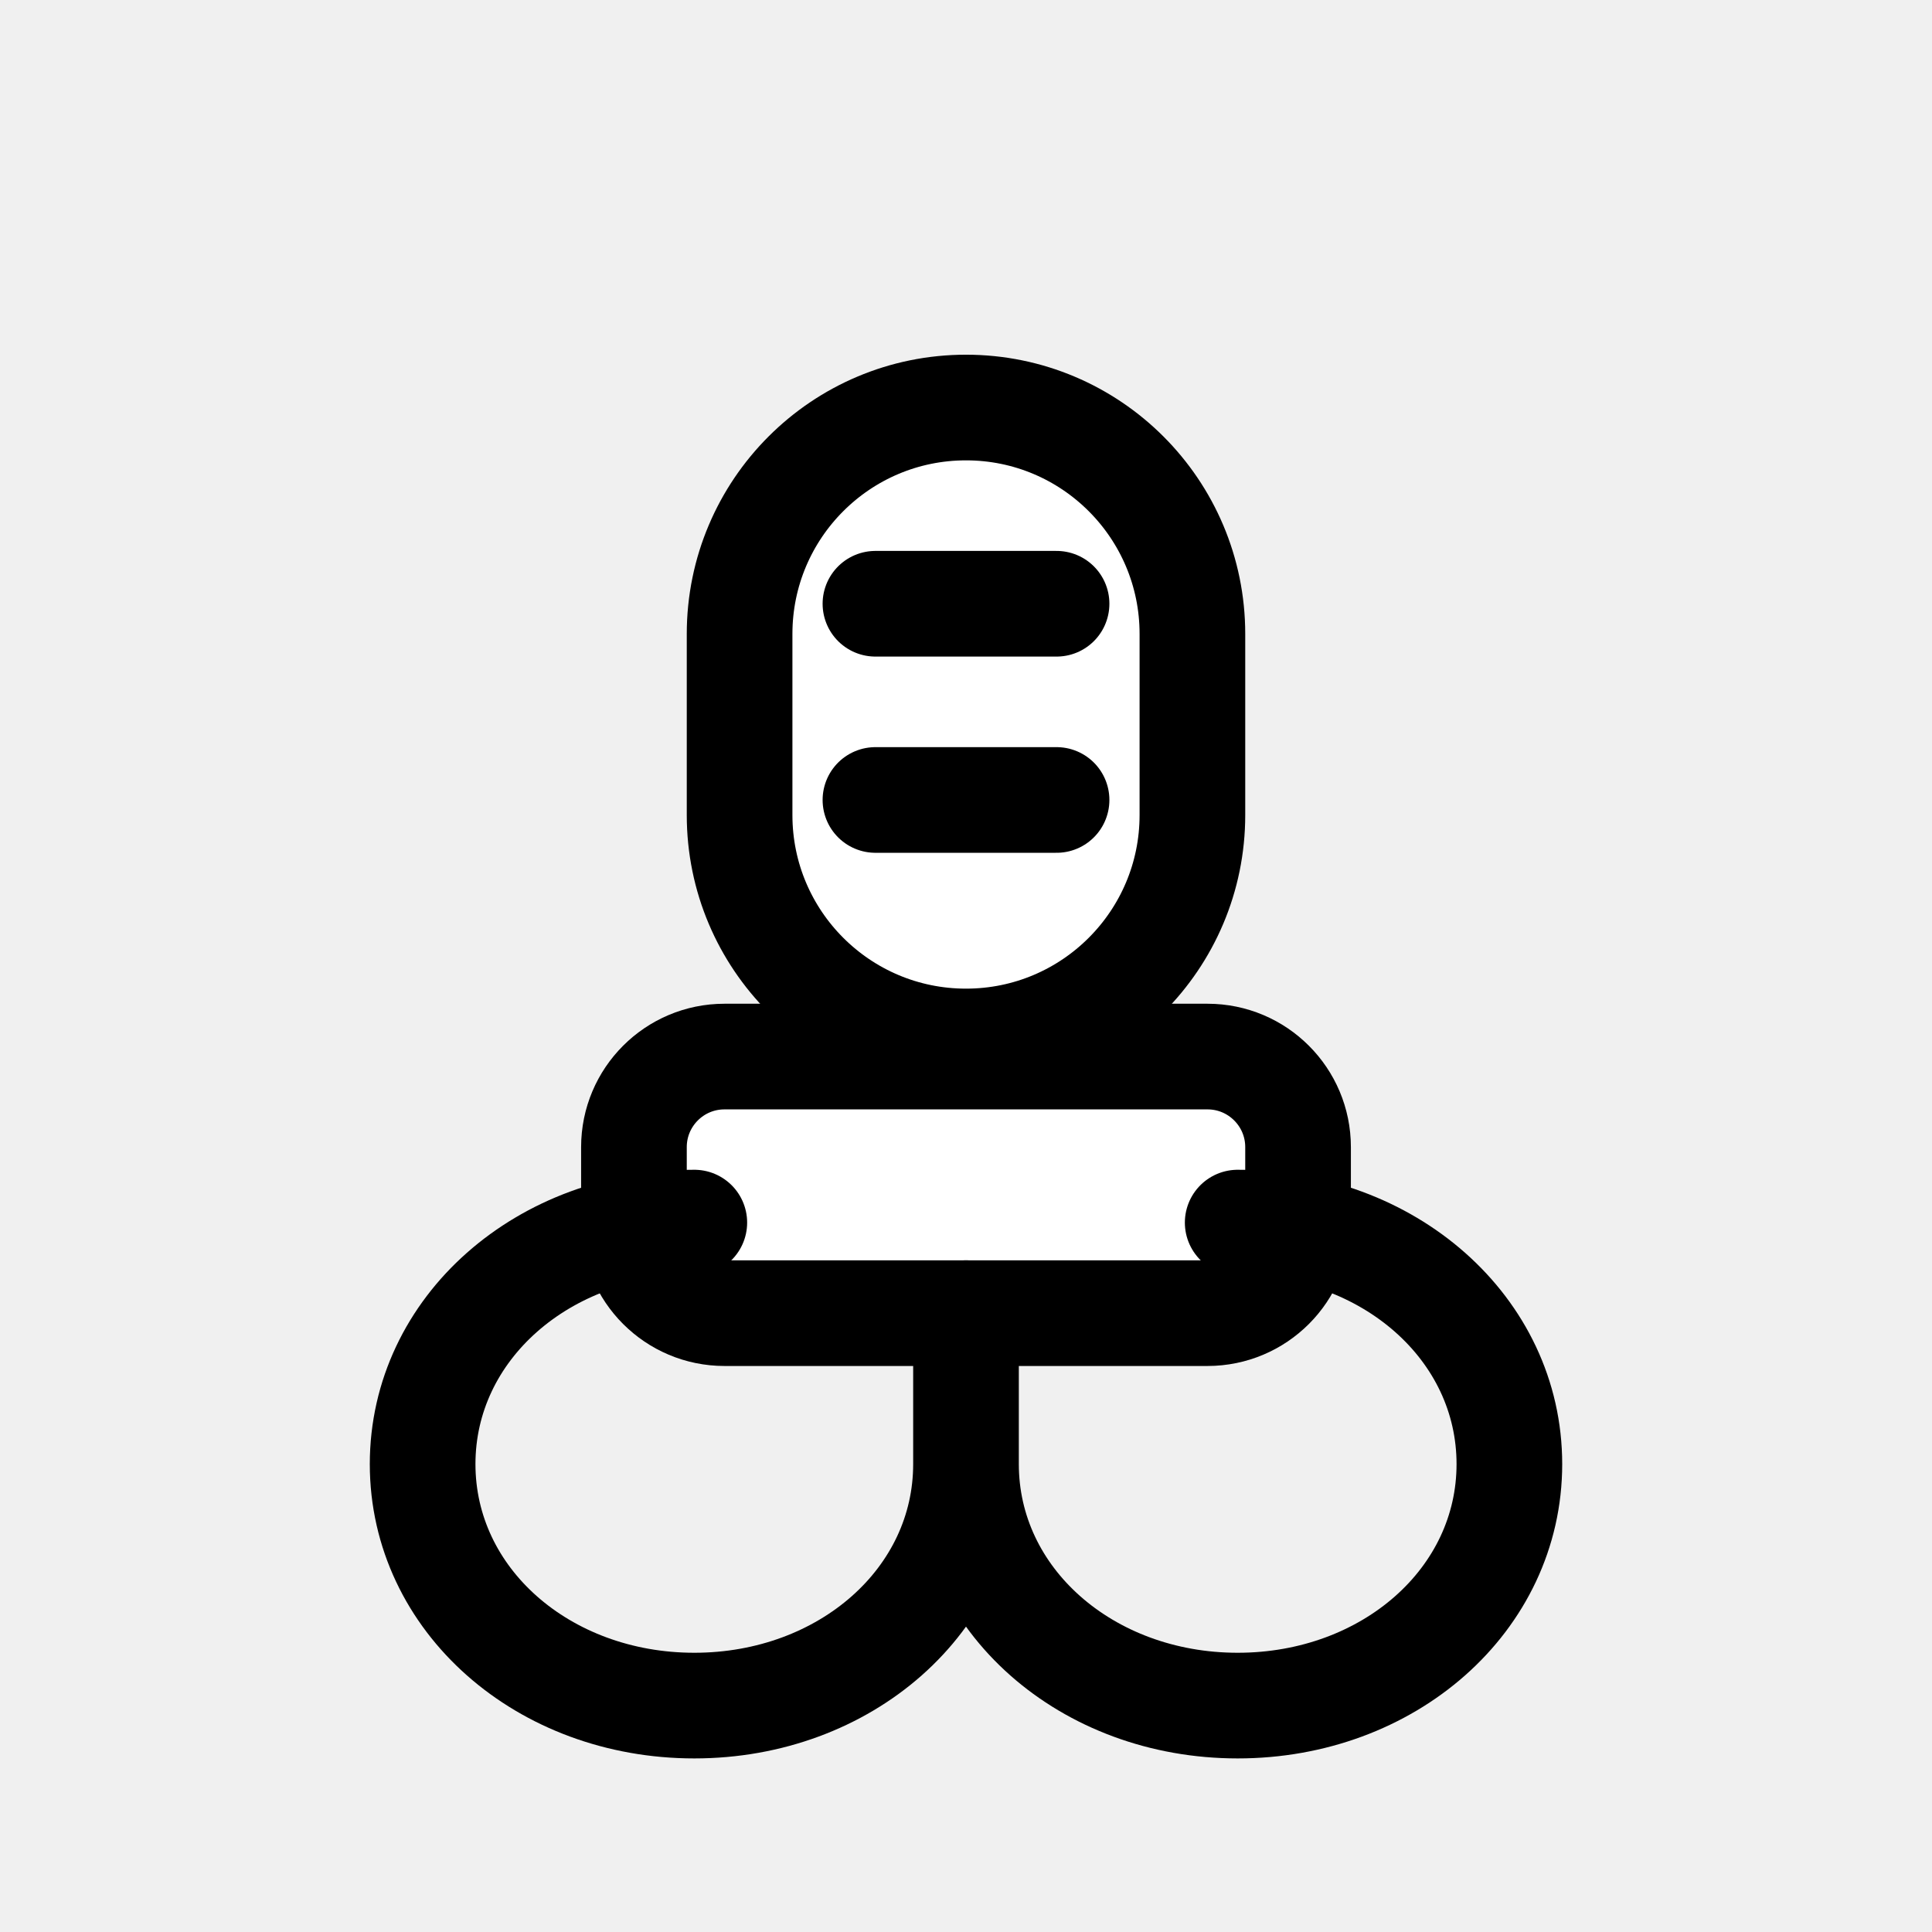
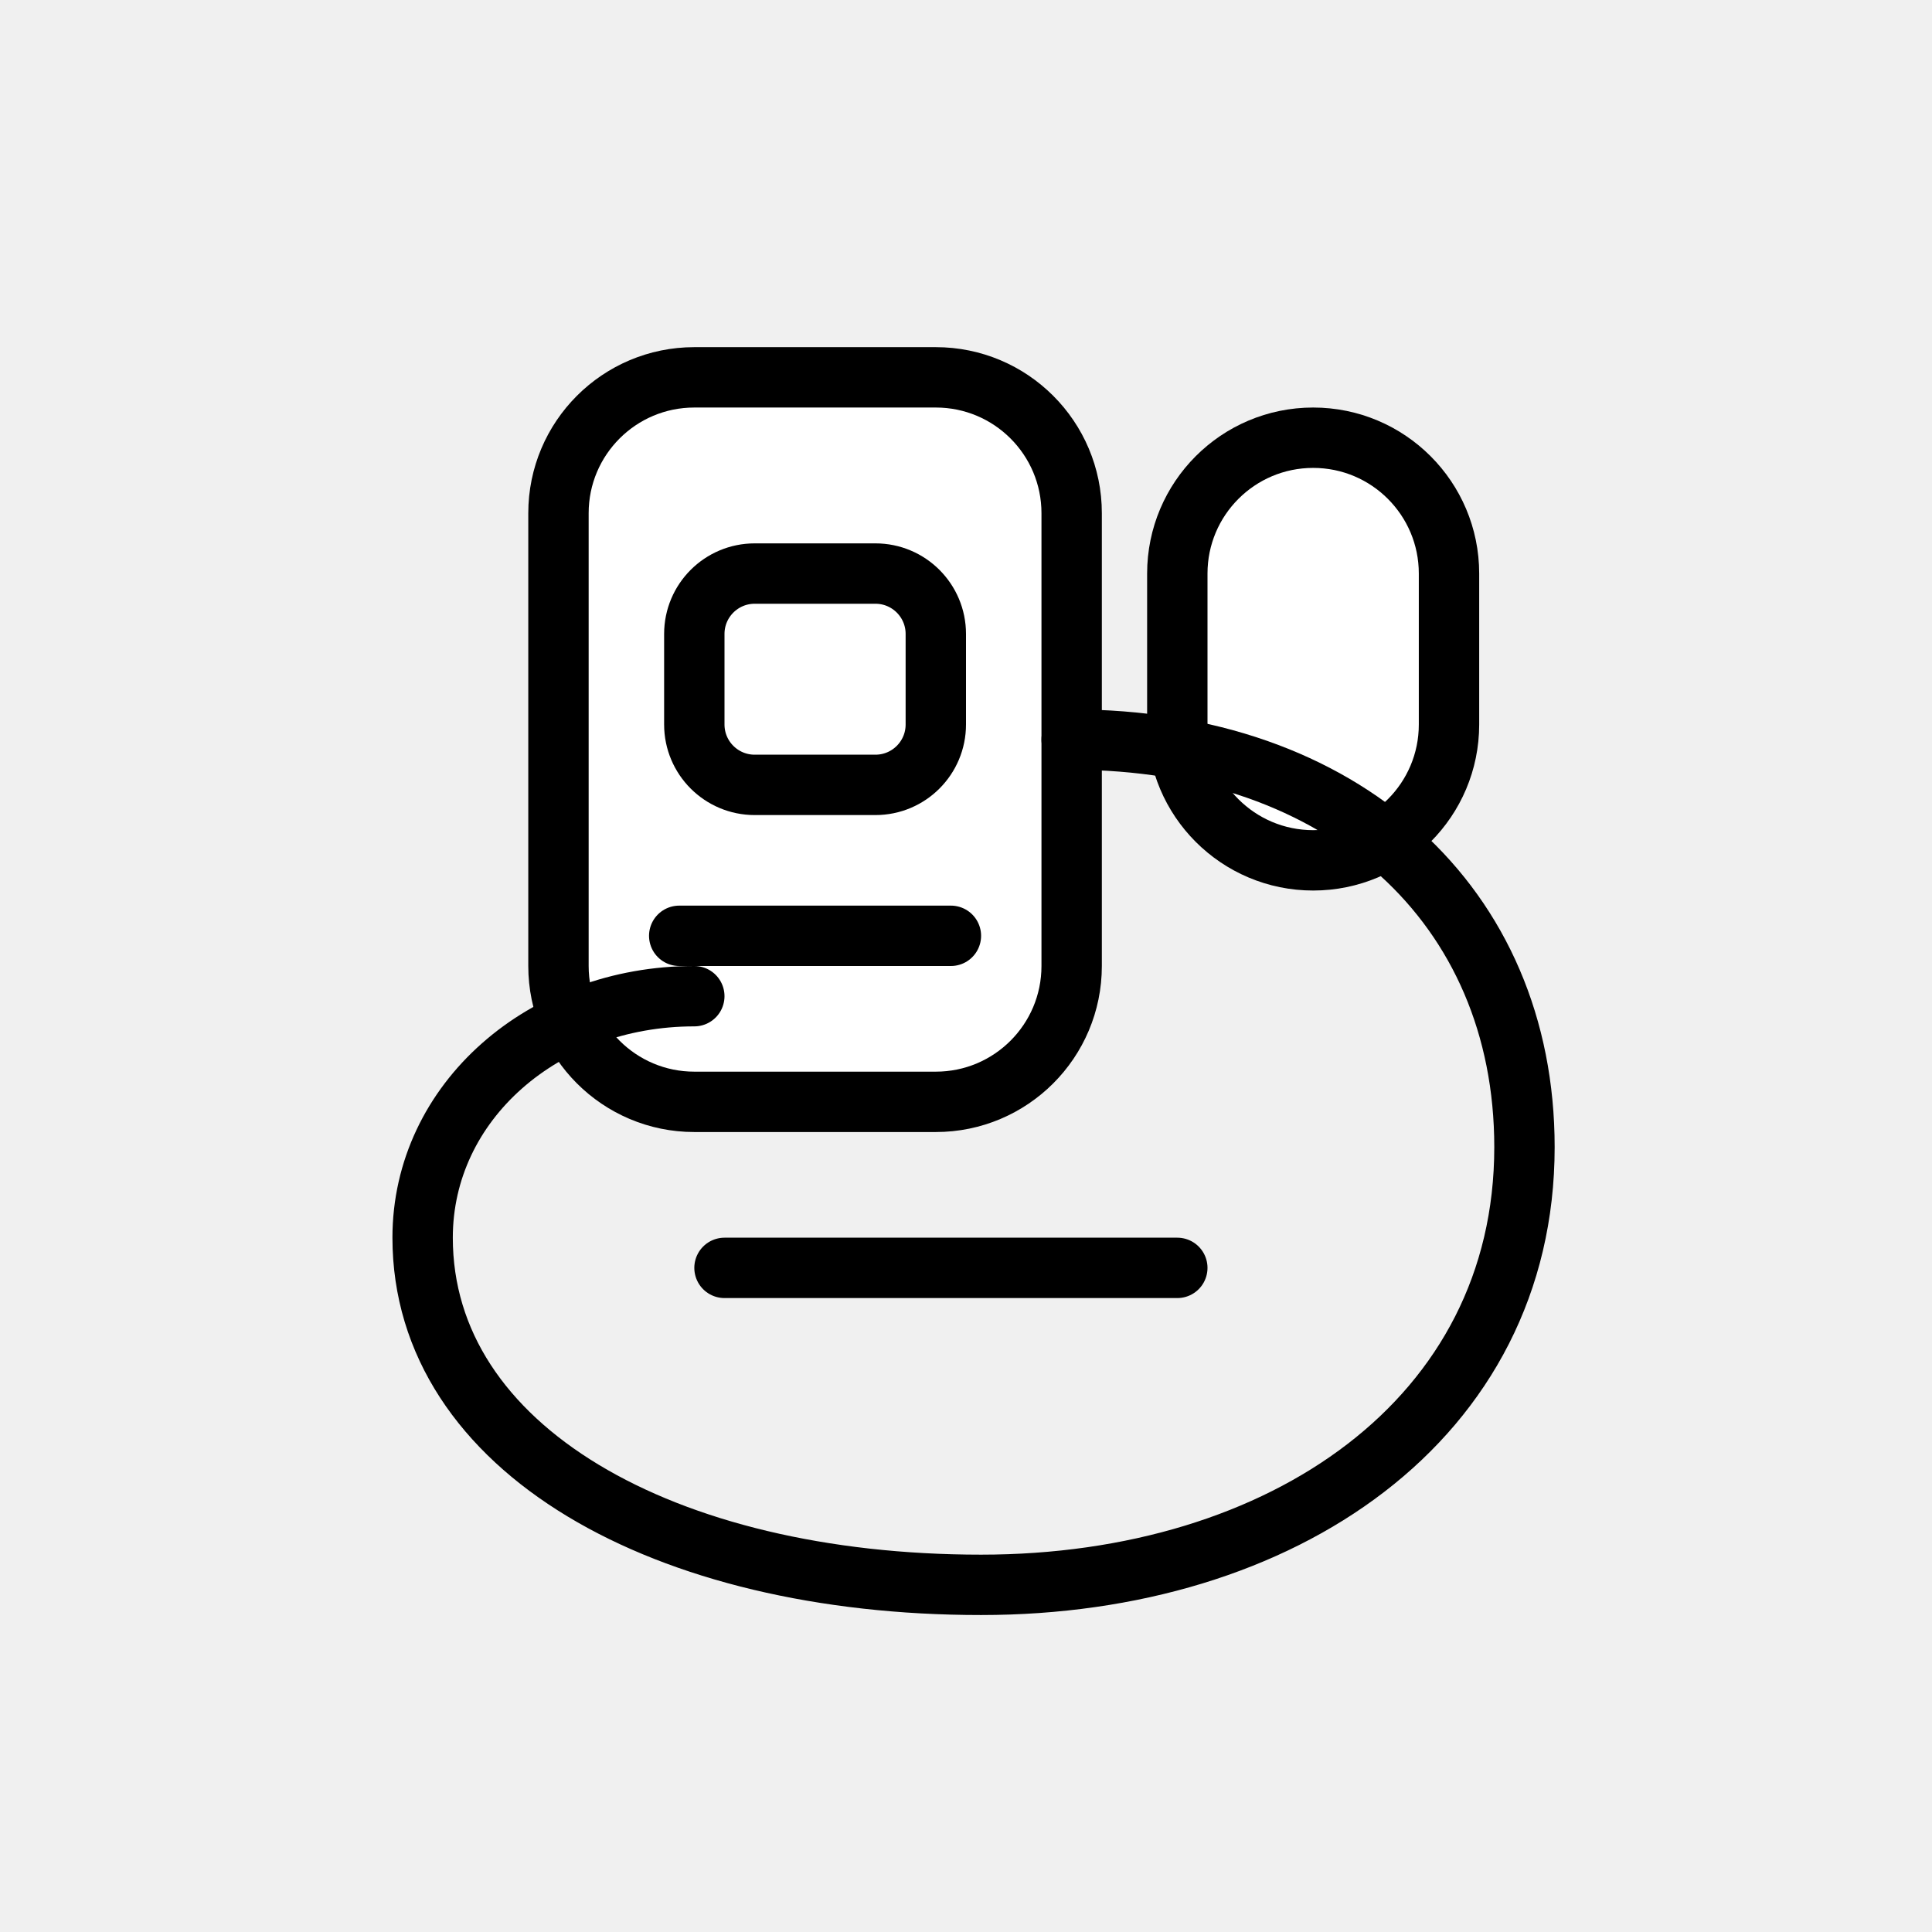
<svg xmlns="http://www.w3.org/2000/svg" viewBox="0 0 128 128">
-   <g fill="#fff" stroke="currentColor" stroke-width="7" stroke-linecap="round" stroke-linejoin="round">
-     <rect x="49" y="27" width="30" height="42" rx="15" />
-     <rect x="42" y="70" width="44" height="17" rx="6" />
-     <path fill="none" d="M64 87v10c0 9-8 16-18 16s-18-7-18-16 8-16 18-16M64 97c0 9 8 16 18 16s18-7 18-16-8-16-18-16" />
-     <path fill="none" d="M58 40h12M58 53h12" />
+   <g fill="#fff" stroke="currentColor" stroke-width="4" stroke-linecap="round" stroke-linejoin="round">
+     <rect x="37" y="25" width="34" height="48" rx="9" />
+     <rect x="46" y="38" width="16" height="14" rx="4" />
+     <rect x="78" y="29" width="18" height="28" rx="9" />
+     <path fill="none" d="M71 49c18 0 30 11 30 27 0 18-16 29-36 29-21 0-37-9-37-23 0-9 8-16 18-16" />
+     <path fill="none" d="M45 62h18M48 84h30" />
  </g>
</svg>
